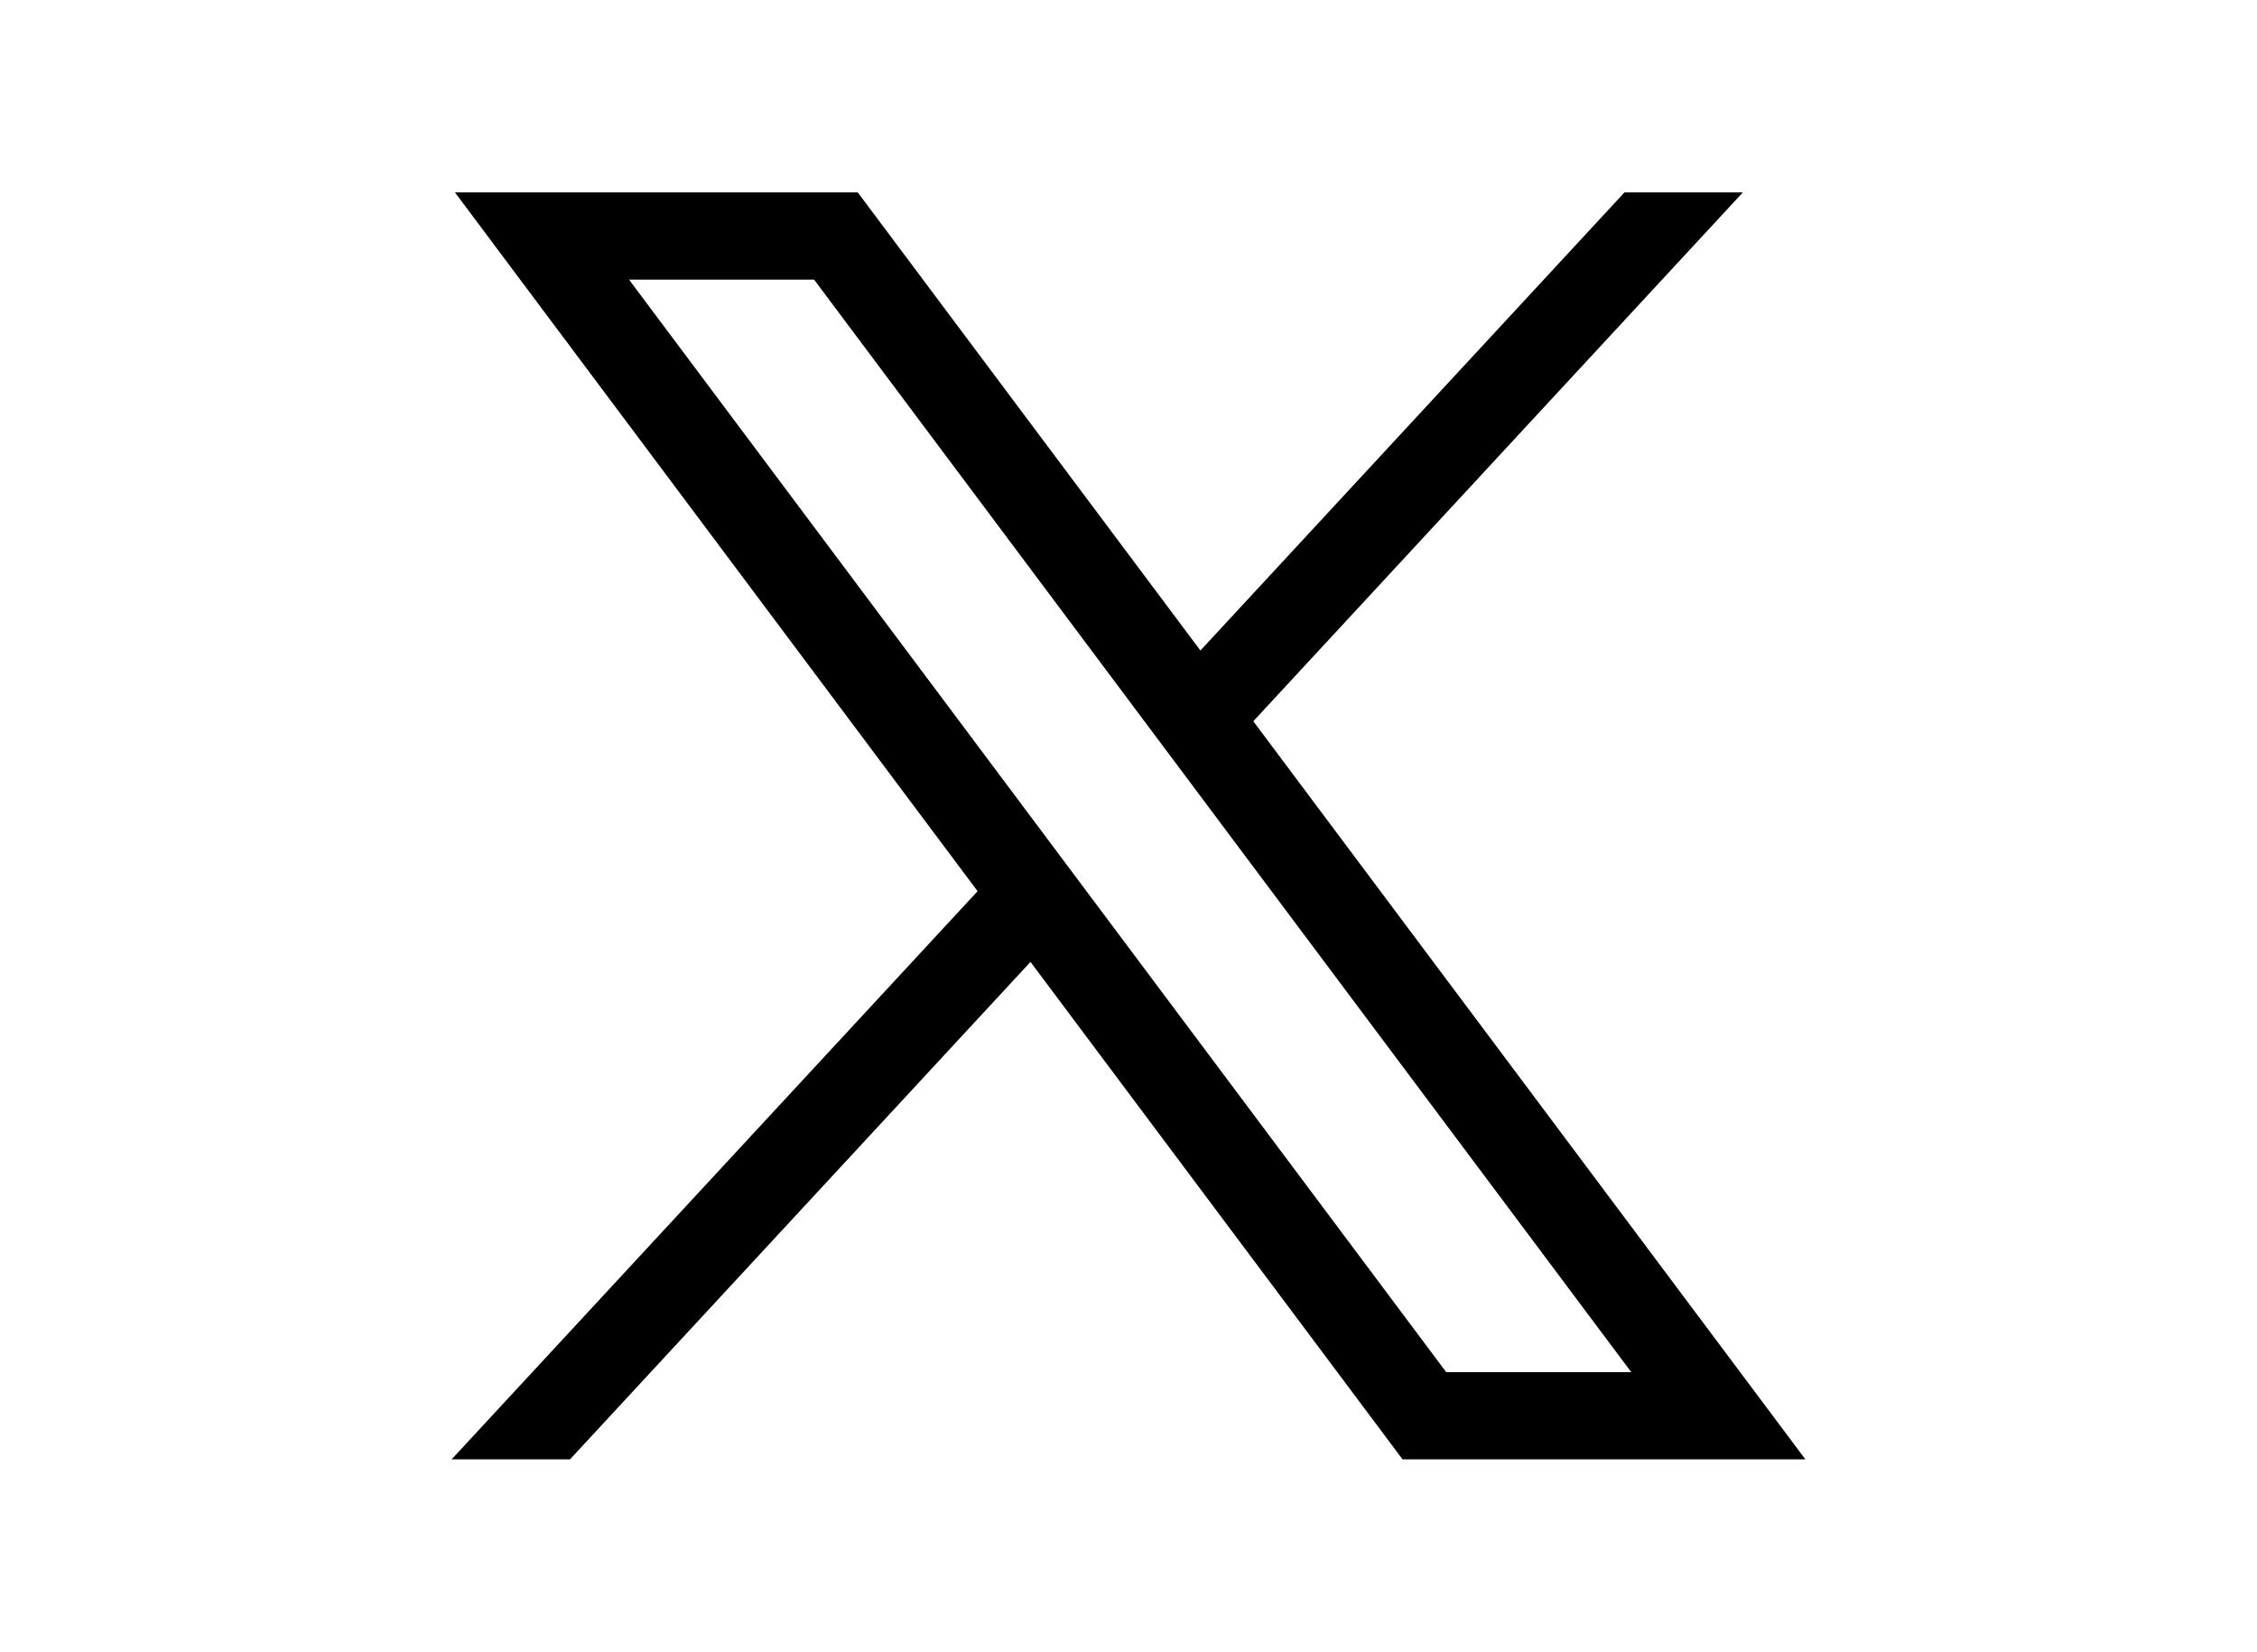
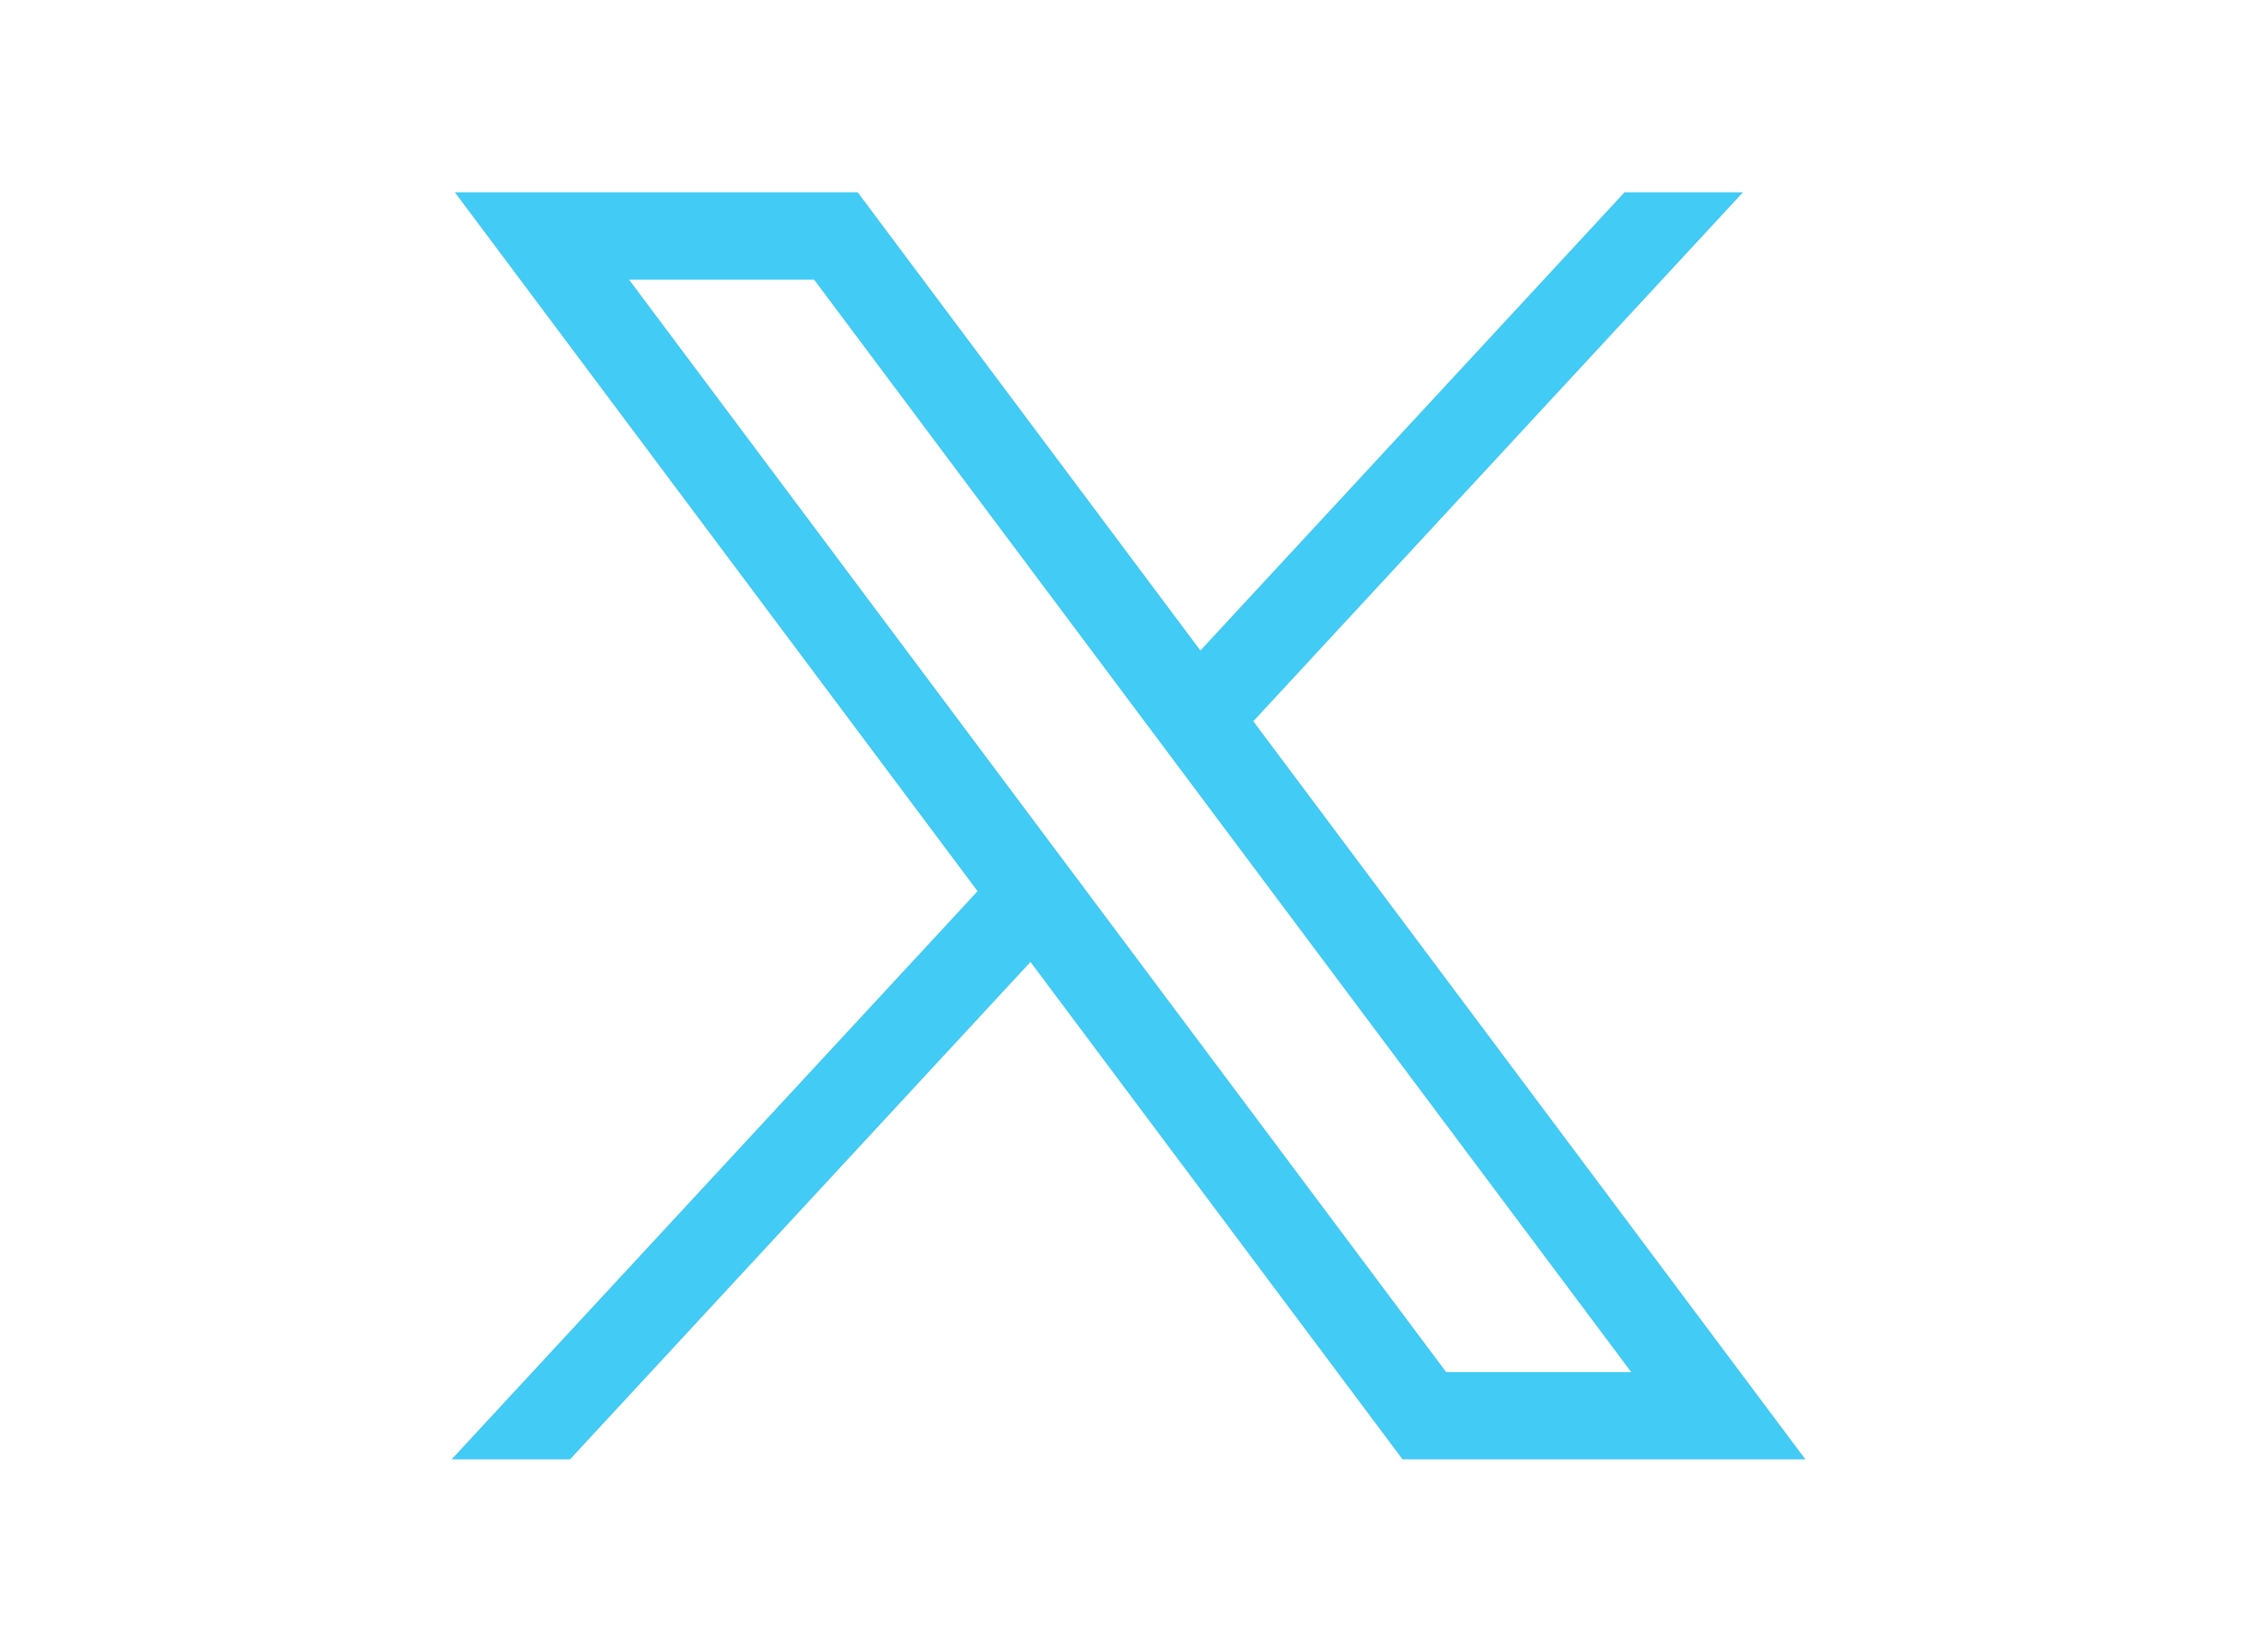
<svg xmlns="http://www.w3.org/2000/svg" version="1.1" id="svg5" x="0px" y="0px" viewBox="0 0 1668.56 1221.19" style="enable-background:new 0 0 1668.56 1221.19;" xml:space="preserve">
  <g id="layer1" transform="translate(52.39009,-25.0586)">
-     <path id="path1009" d="M283.94,167.31l386.39,516.64L281.5,1104h87.51l340.42-367.76L984.48,1104h297.8L874.15,558.3l361.92-390.99   h-87.51l-313.51,338.7l-253.31-338.7H283.94z M412.63,231.77h136.81l604.13,807.76h-136.81L412.63,231.77z" />
+     <path id="path1009" d="M283.94,167.31l386.39,516.64L281.5,1104h87.51l340.42-367.76L984.48,1104h297.8L874.15,558.3l361.92-390.99   h-87.51l-313.51,338.7l-253.31-338.7H283.94z M412.63,231.77h136.81l604.13,807.76h-136.81L412.63,231.77z" fill="#42cbf5" />
  </g>
</svg>
